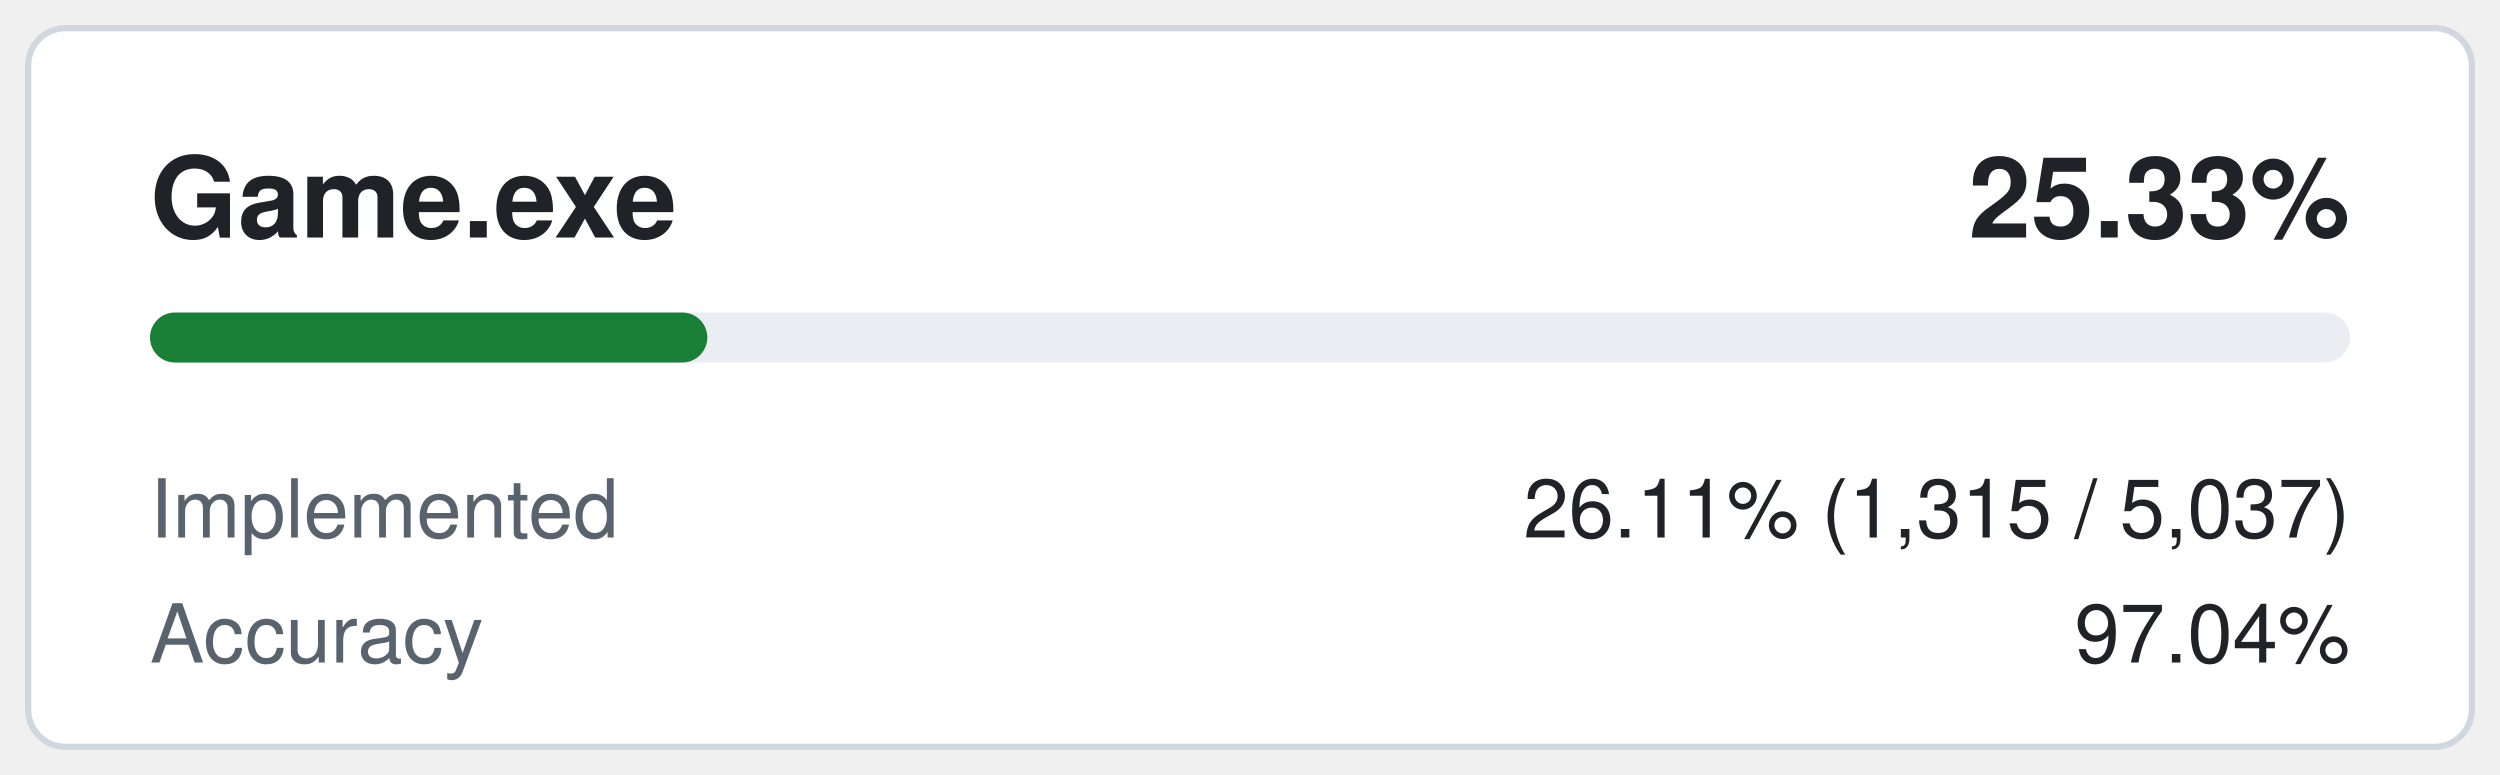
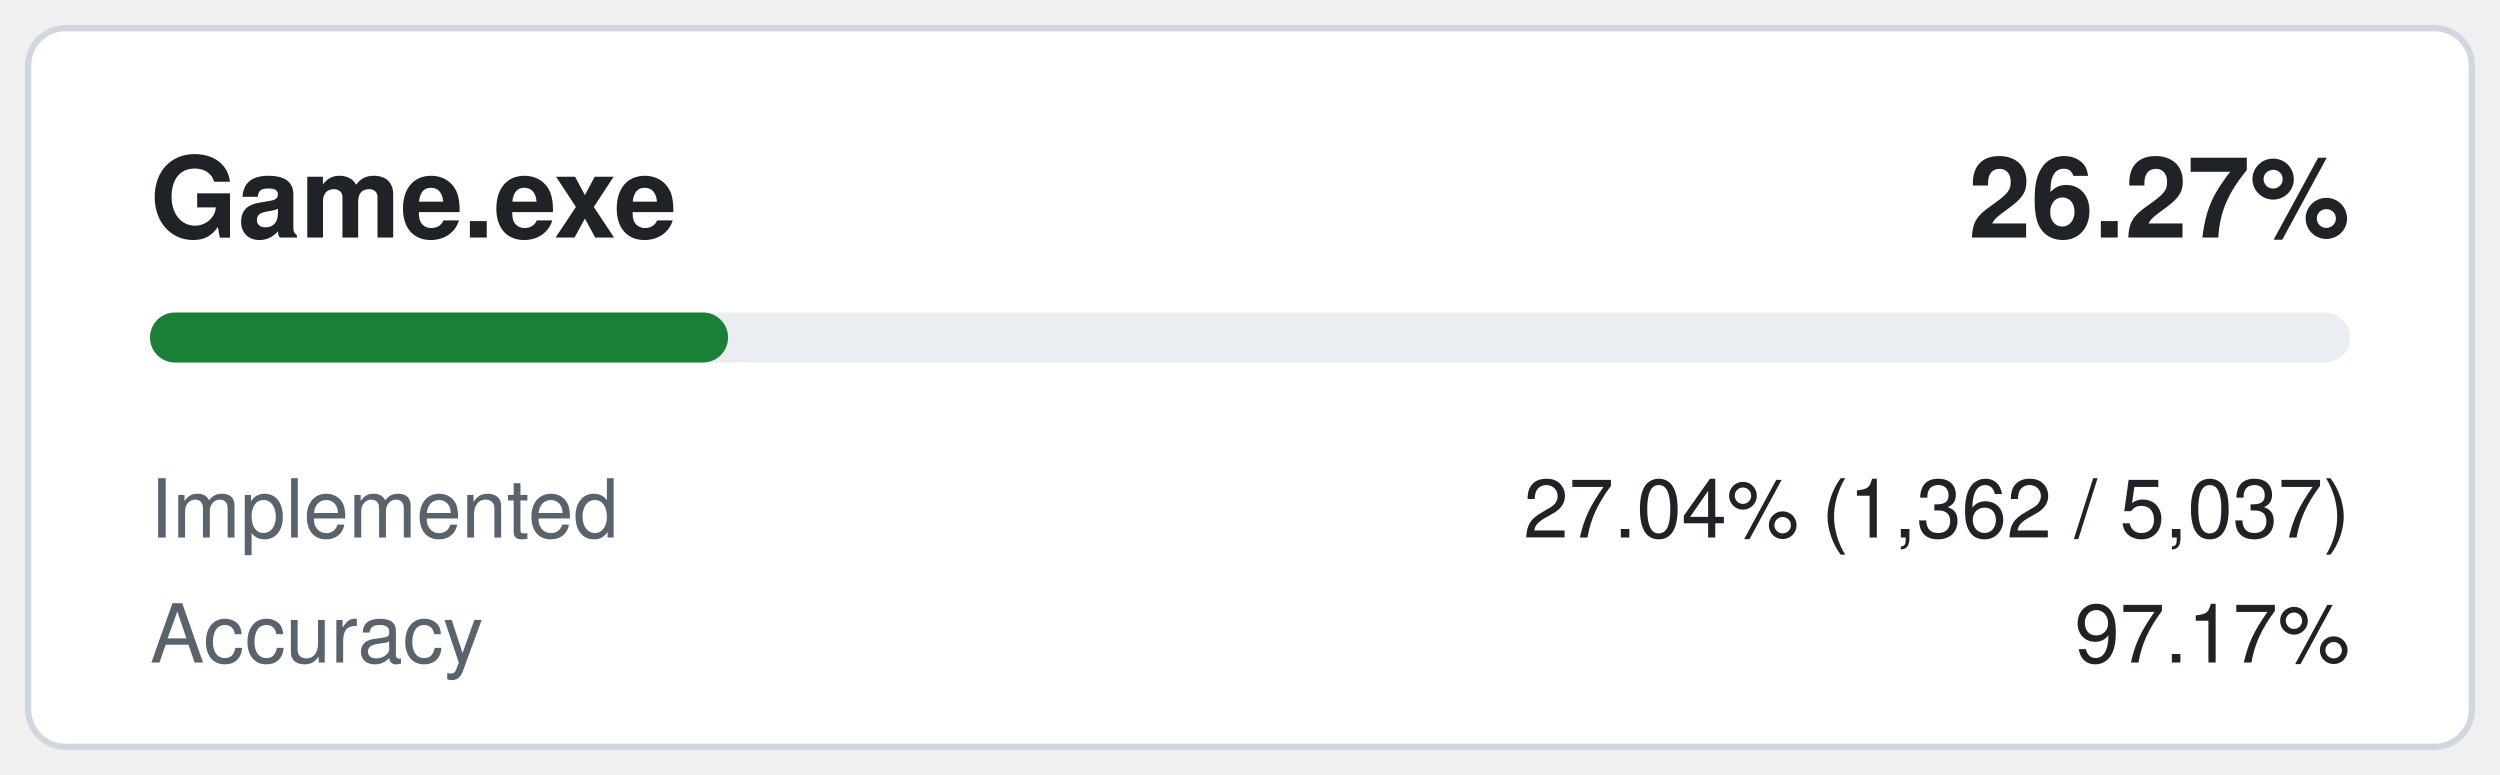
- <svg xmlns="http://www.w3.org/2000/svg" width="400" height="124" viewBox="0 0 400 124" role="img" aria-label="Game.exe: 25.33% decompiled">
+ <svg xmlns="http://www.w3.org/2000/svg" width="400" height="124" viewBox="0 0 400 124" role="img" aria-label="Game.exe: 26.27% decompiled">
  <style>
  .card { fill: #ffffff; stroke: #d0d7de; }
  .track { fill: #eaeef2; }
  .bar { fill: #1a7f37; }
  text { font-family: -apple-system, BlinkMacSystemFont, "Segoe UI", Helvetica, Arial, sans-serif; fill: #1f2328; font-variant-numeric: tabular-nums; }
  .muted { fill: #59636e; }
  @media (prefers-color-scheme: dark) {
    .card { fill: #0d1117; stroke: #3d444d; }
    .track { fill: #262c36; }
    .bar { fill: #3fb950; }
    text { fill: #f0f6fc; }
    .muted { fill: #9198a1; }
  }
</style>
  <rect class="card" x="4.5" y="4.5" width="391" height="115" rx="6" />
  <text x="24" y="38" font-size="18" font-weight="600">Game.exe</text>
-   <text x="376" y="38" font-size="18" font-weight="600" text-anchor="end">25.33%</text>
+   <text x="376" y="38" font-size="18" font-weight="600" text-anchor="end">26.27%</text>
  <rect class="track" x="24" y="50" width="352" height="8" rx="4" />
-   <rect class="bar" x="24" y="50" width="89.17" height="8" rx="4" />
+   <rect class="bar" x="24" y="50" width="92.49" height="8" rx="4" />
  <text class="muted" x="24" y="86" font-size="13">Implemented</text>
-   <text x="376" y="86" font-size="13" text-anchor="end">26.11% (1,315 / 5,037)</text>
+   <text x="376" y="86" font-size="13" text-anchor="end">27.04% (1,362 / 5,037)</text>
  <text class="muted" x="24" y="106" font-size="13">Accuracy</text>
-   <text x="376" y="106" font-size="13" text-anchor="end">97.04%</text>
+   <text x="376" y="106" font-size="13" text-anchor="end">97.17%</text>
</svg>
